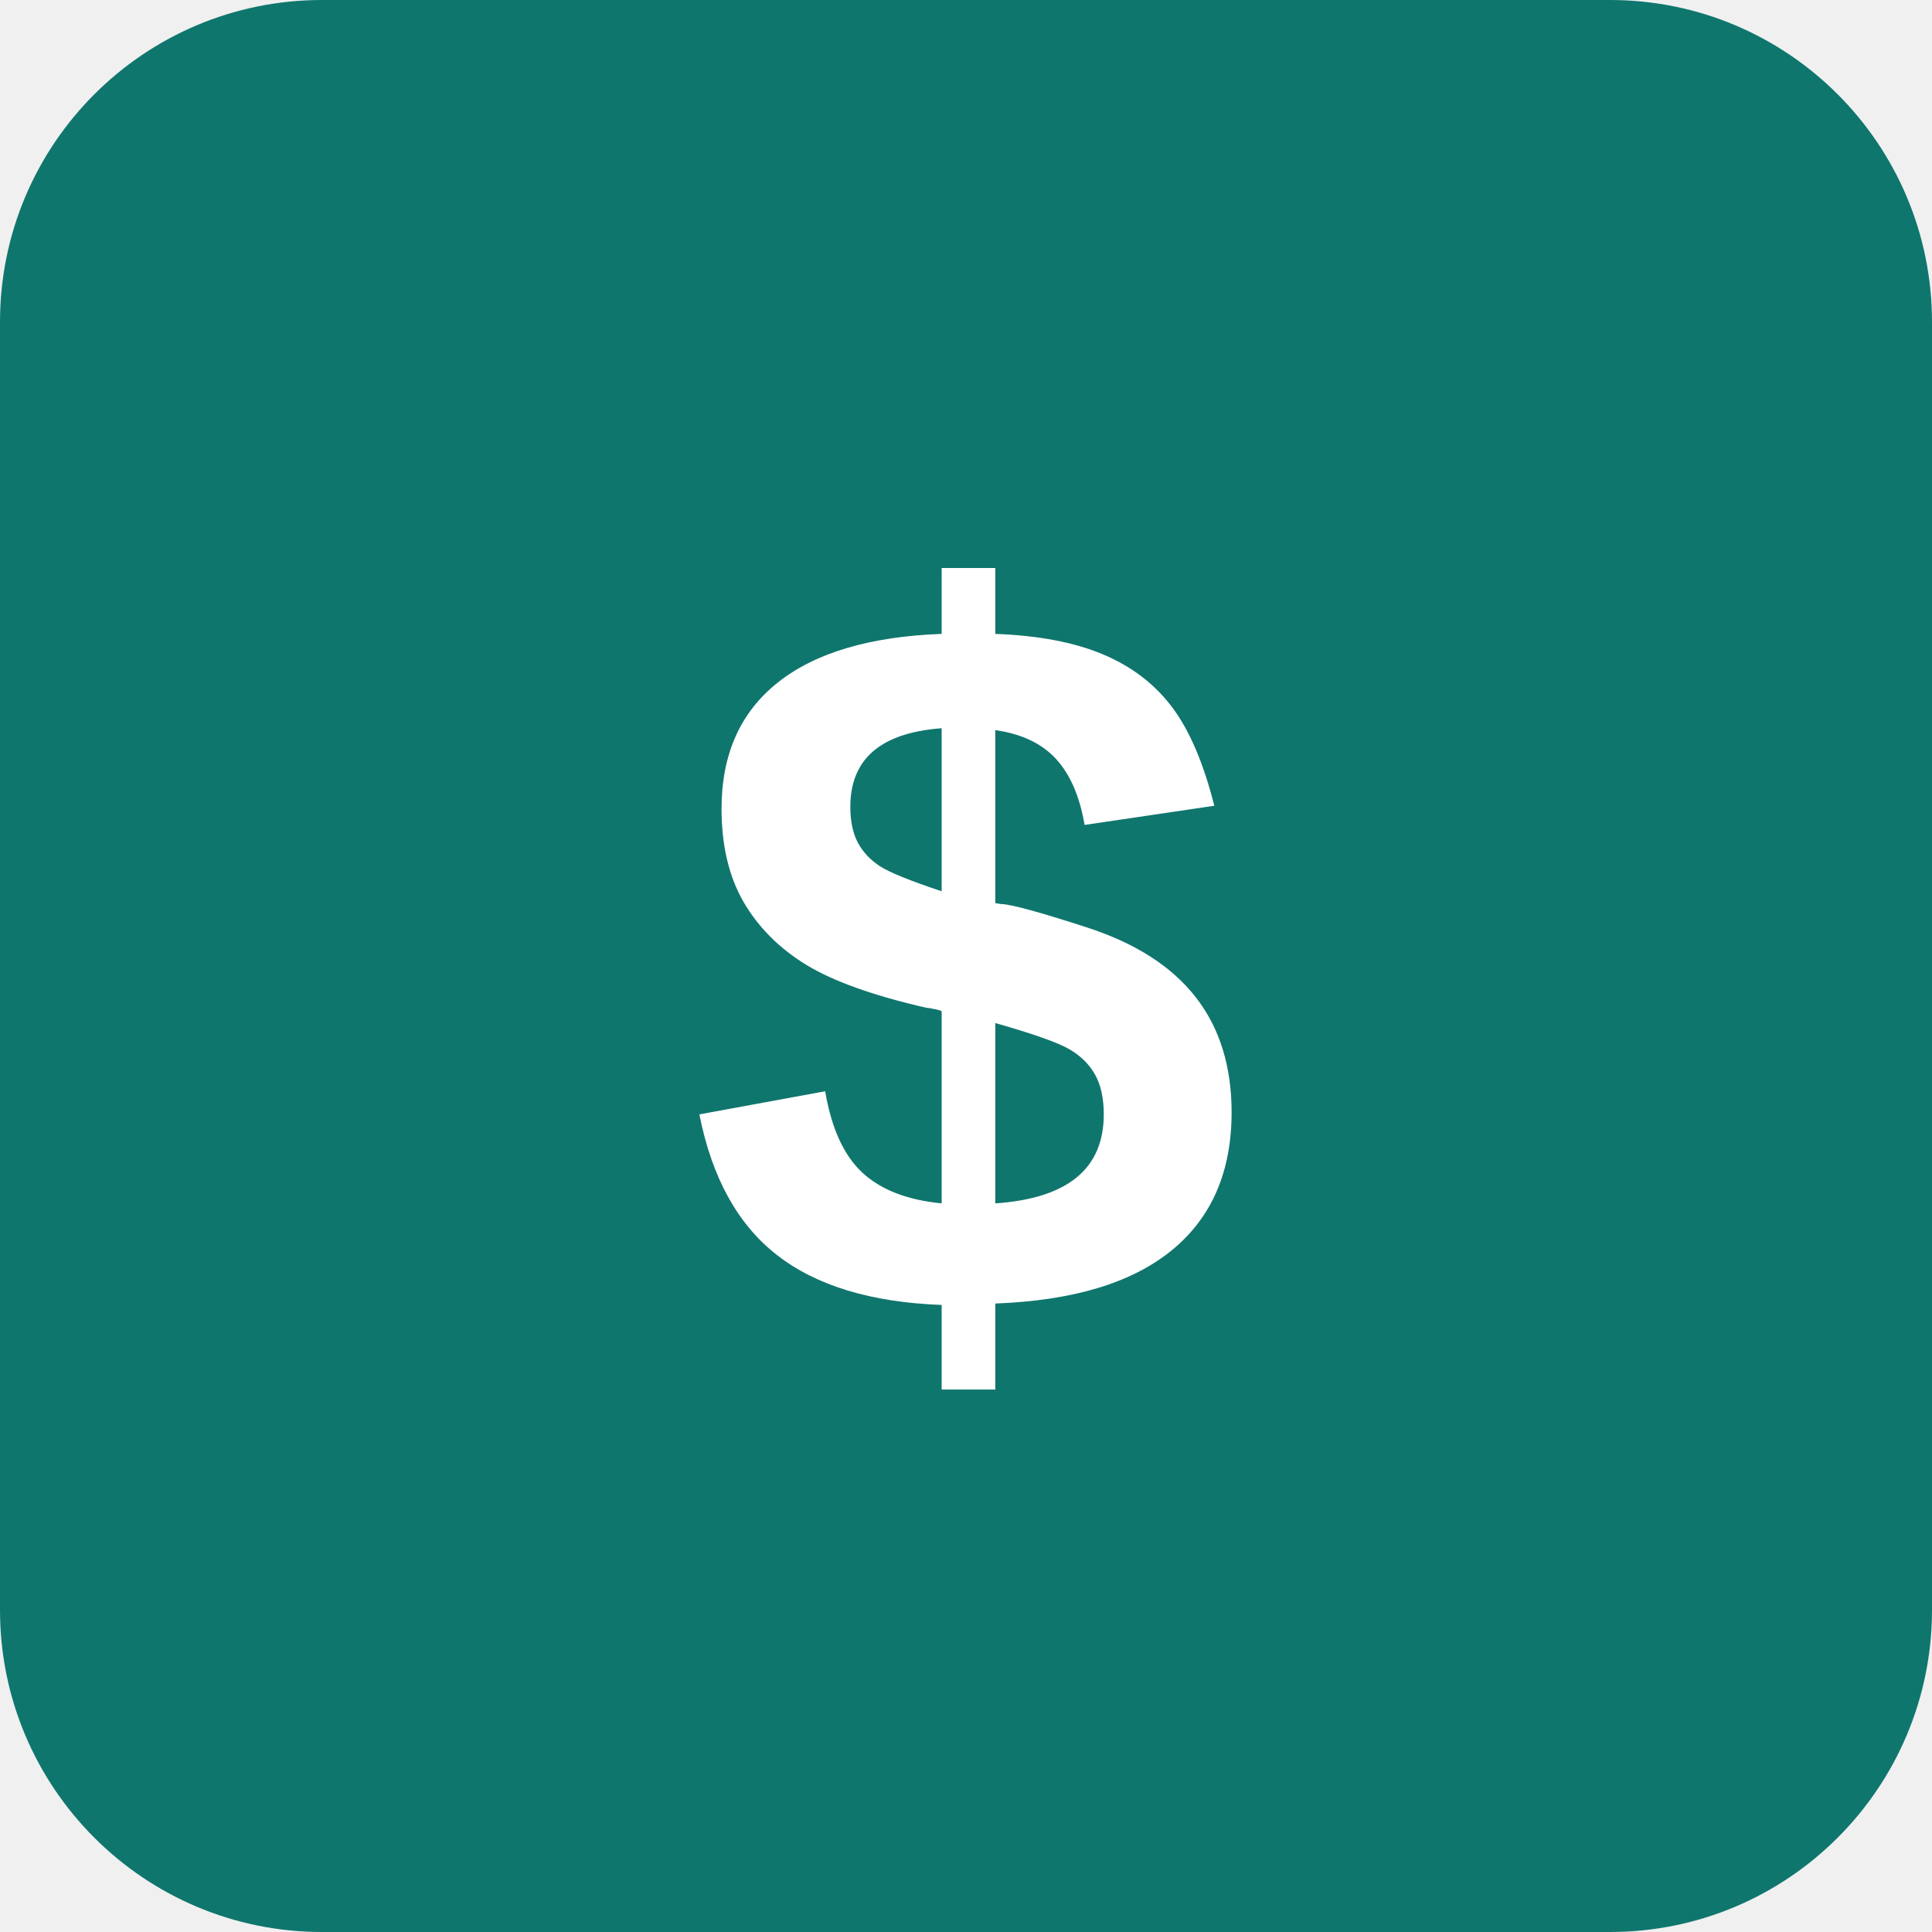
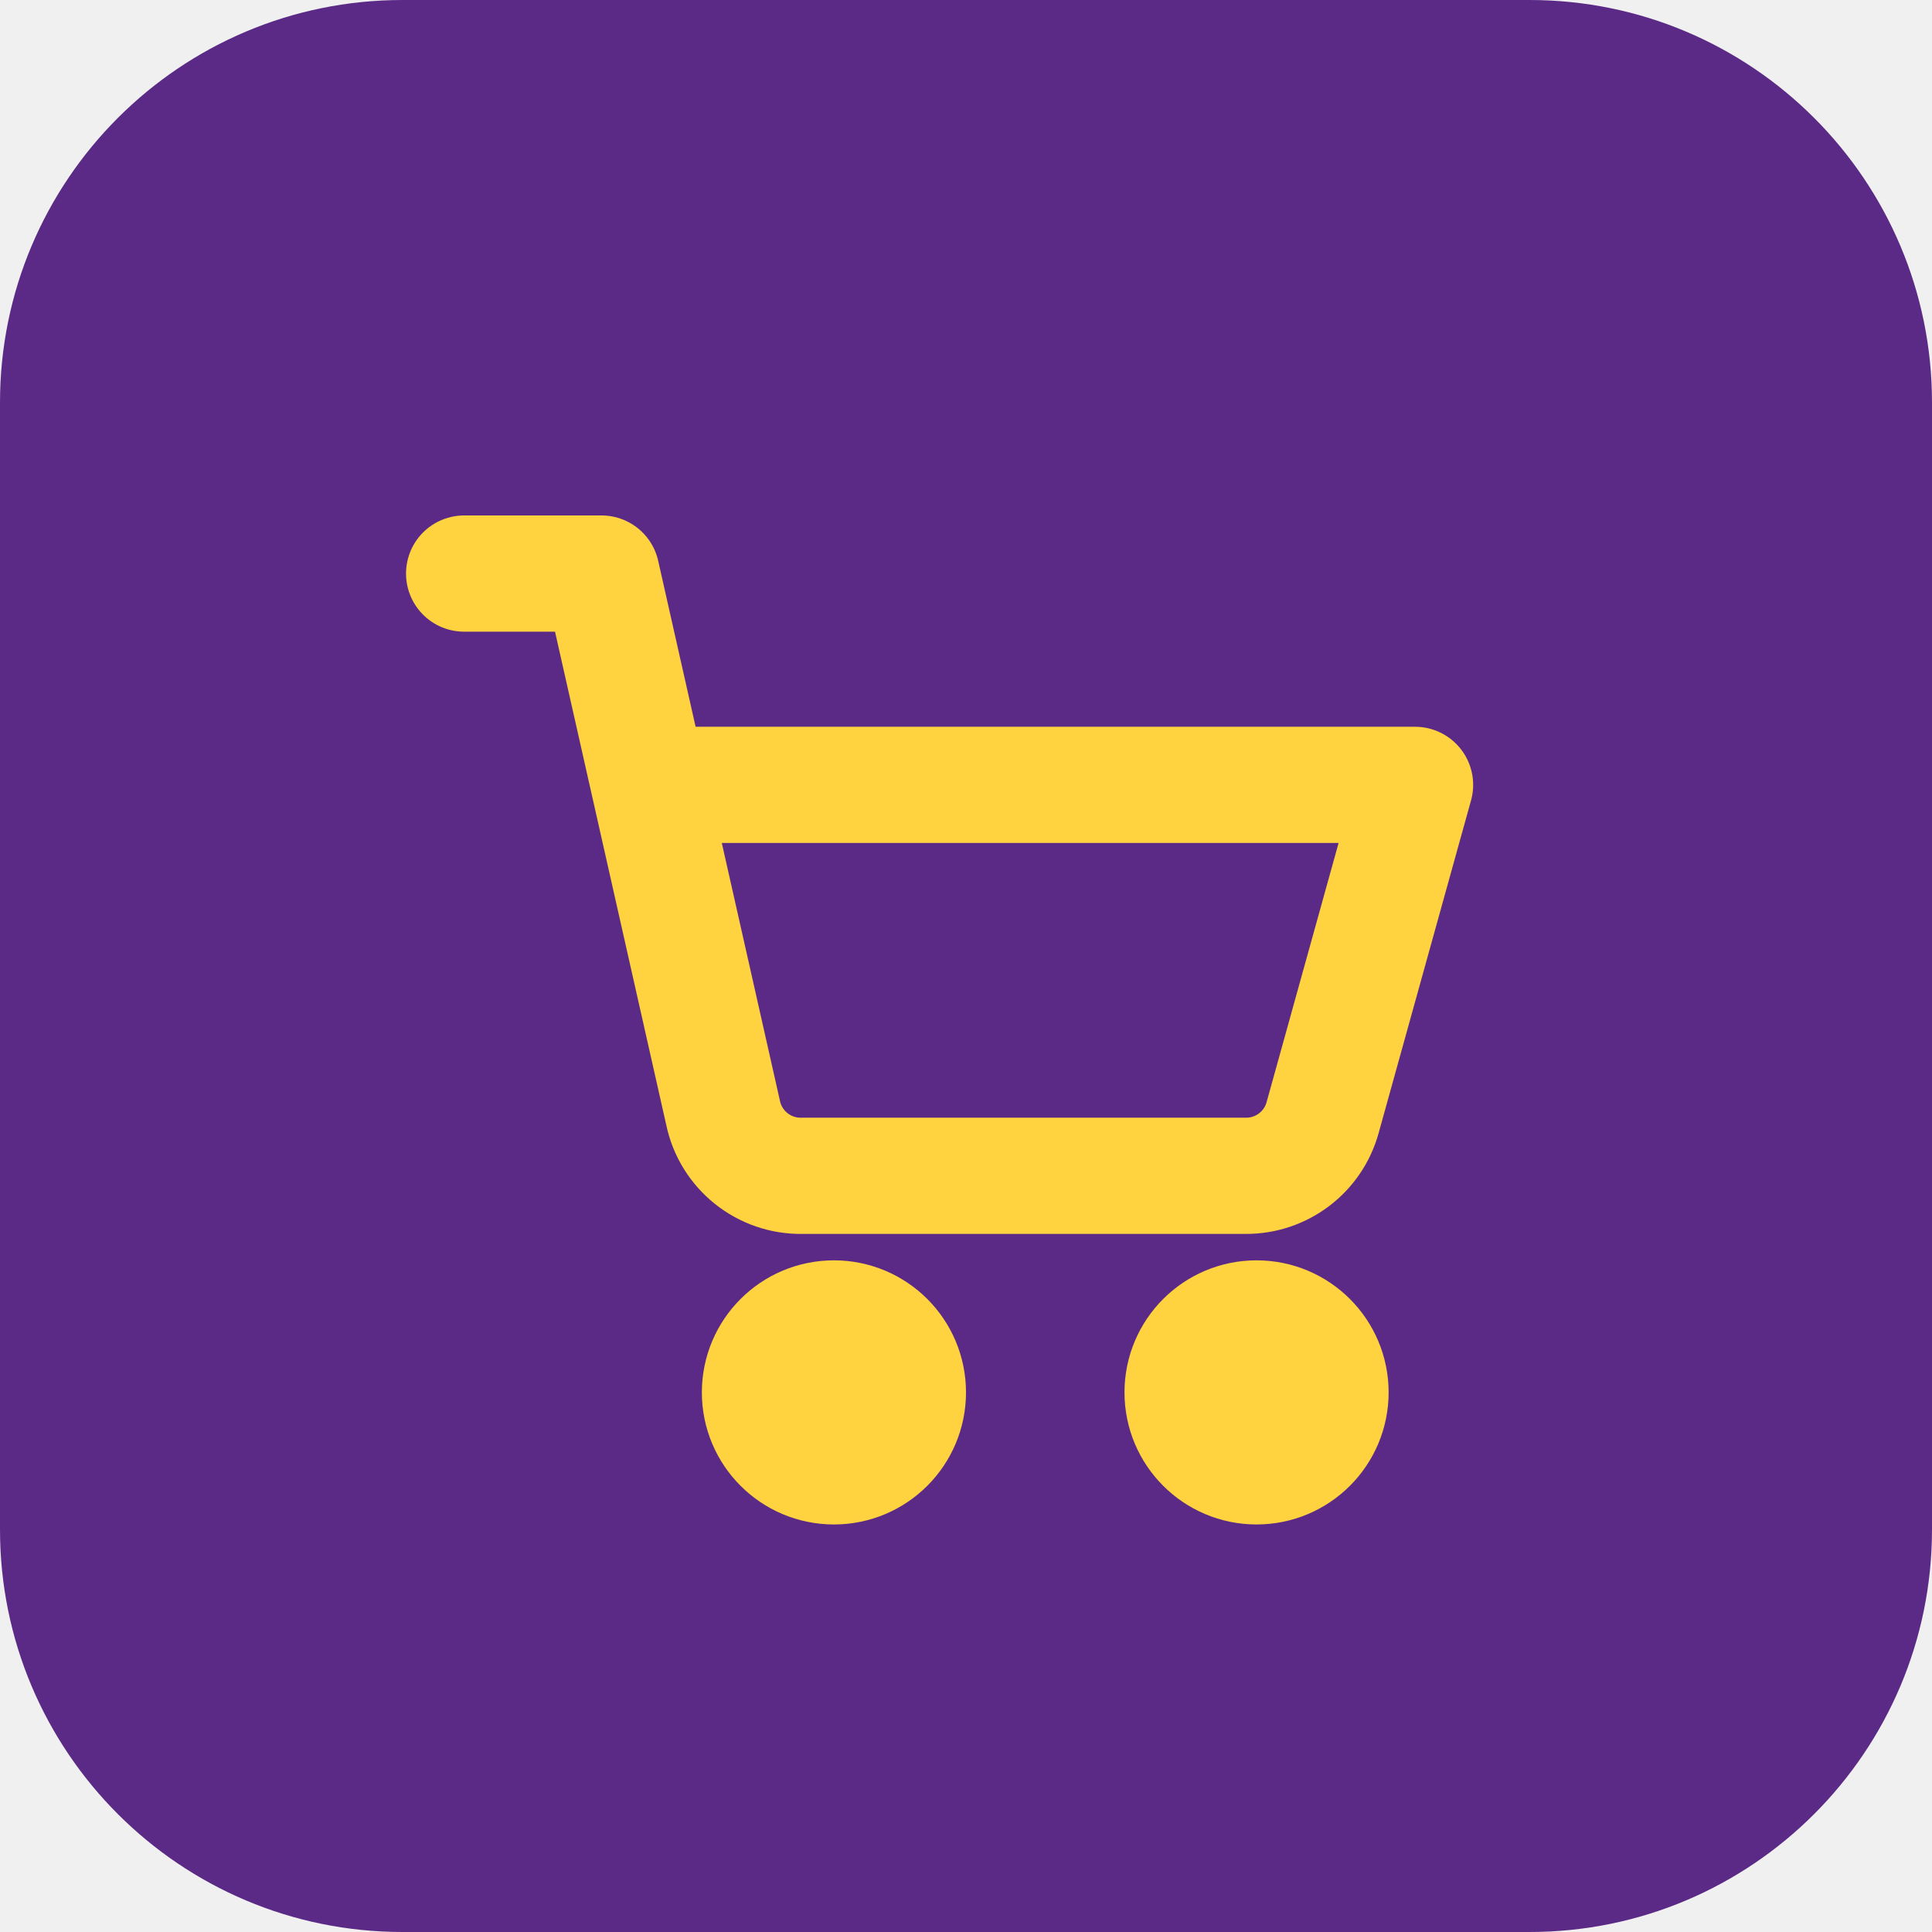
<svg xmlns="http://www.w3.org/2000/svg" viewBox="0 0 192 192">
-   <rect fill="#0f766e" width="192" height="192" rx="32" />
-   <text x="50%" y="50%" font-family="Arial, sans-serif" font-size="100" font-weight="bold" fill="white" text-anchor="middle" dominant-baseline="central">$</text>
+   <rect fill="#5b2a86" width="192" height="192" rx="40" />
+   <g transform="translate(33 36) scale(5.25)" fill="none" stroke="#ffd23f" stroke-width="2.2" stroke-linecap="round" stroke-linejoin="round">
+     <path d="M2.5 4h2.6l2.3 10.2a1.5 1.5 0 0 0 1.5 1.2h8.4a1.5 1.5 0 0 0 1.45-1.1L20.5 8H6.2" />
+     <circle cx="9.5" cy="19.5" r="1.4" fill="#ffd23f" />
+     <circle cx="17.5" cy="19.5" r="1.4" fill="#ffd23f" />
+   </g>
</svg>
